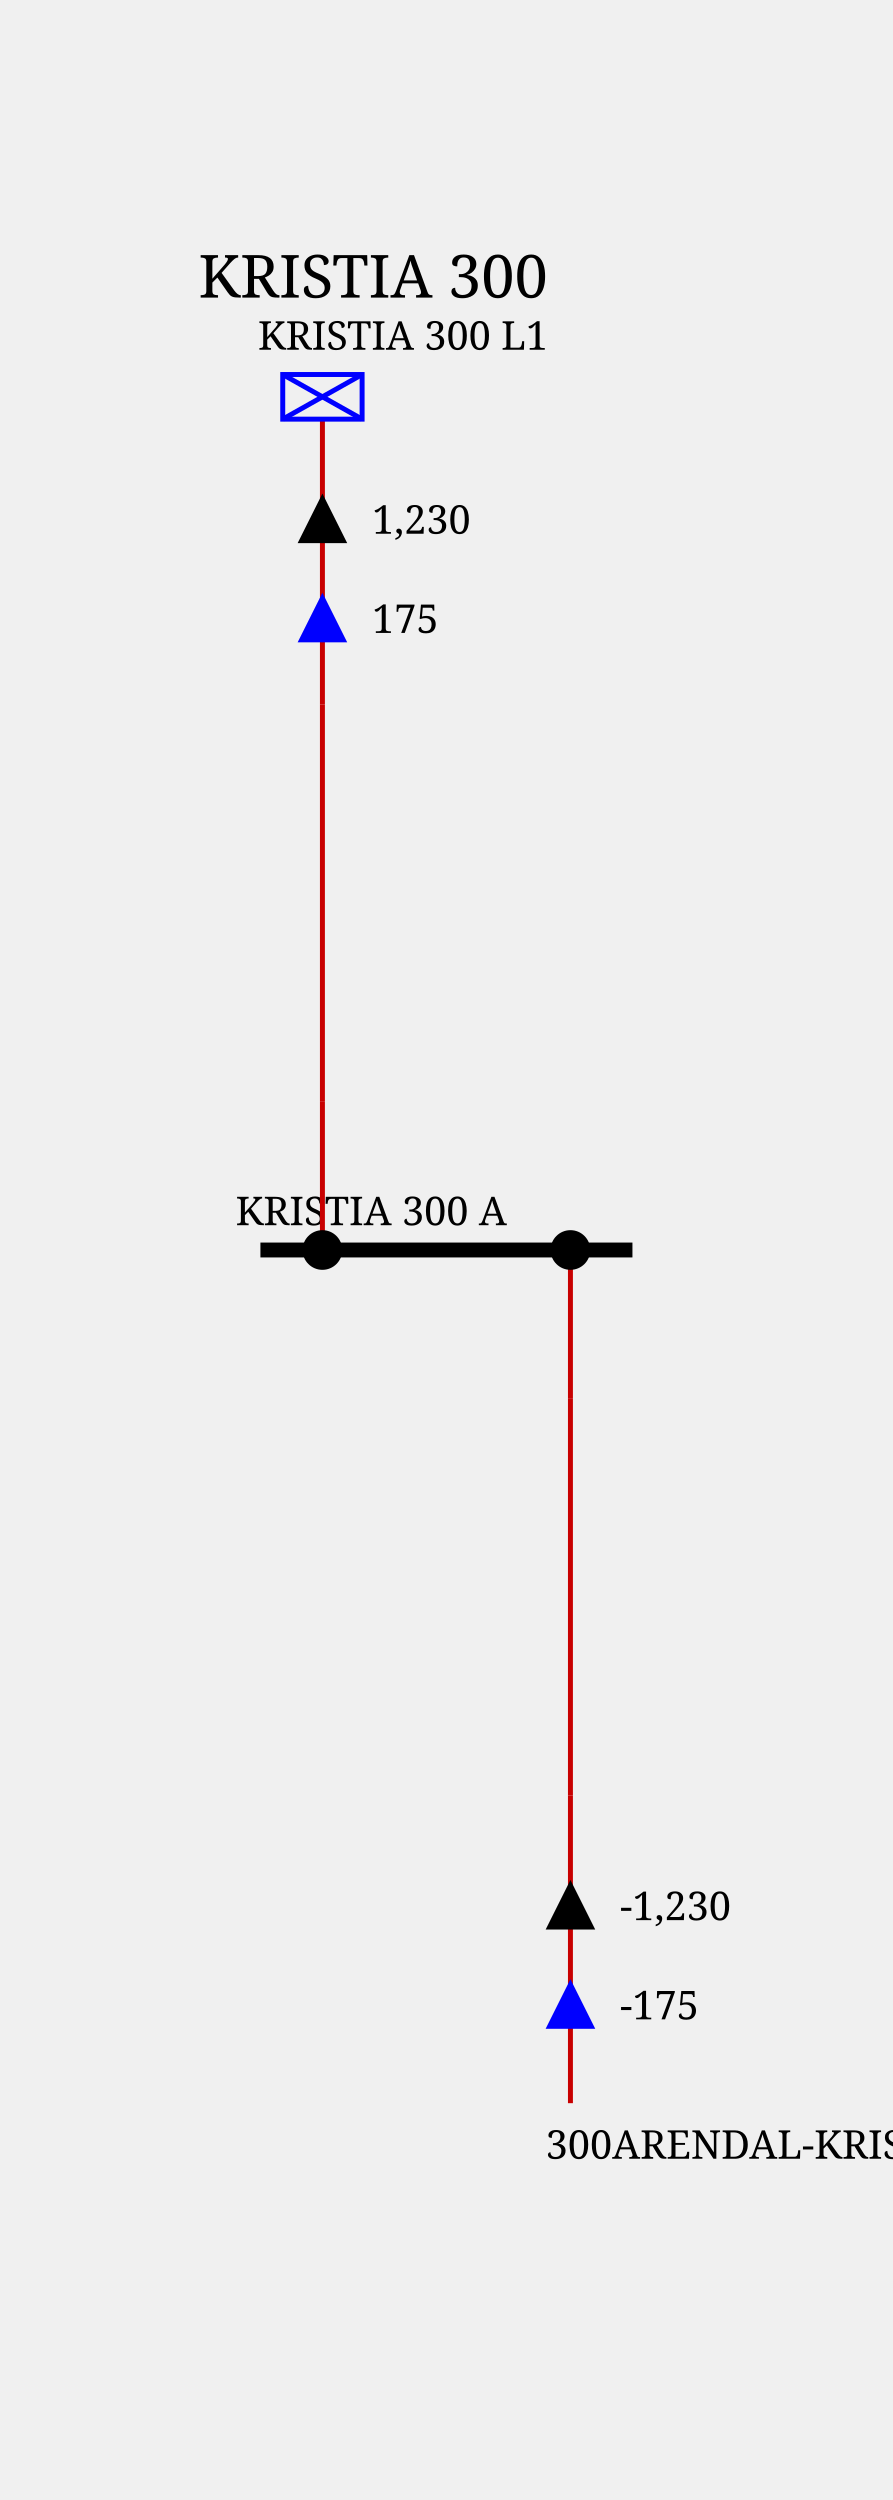
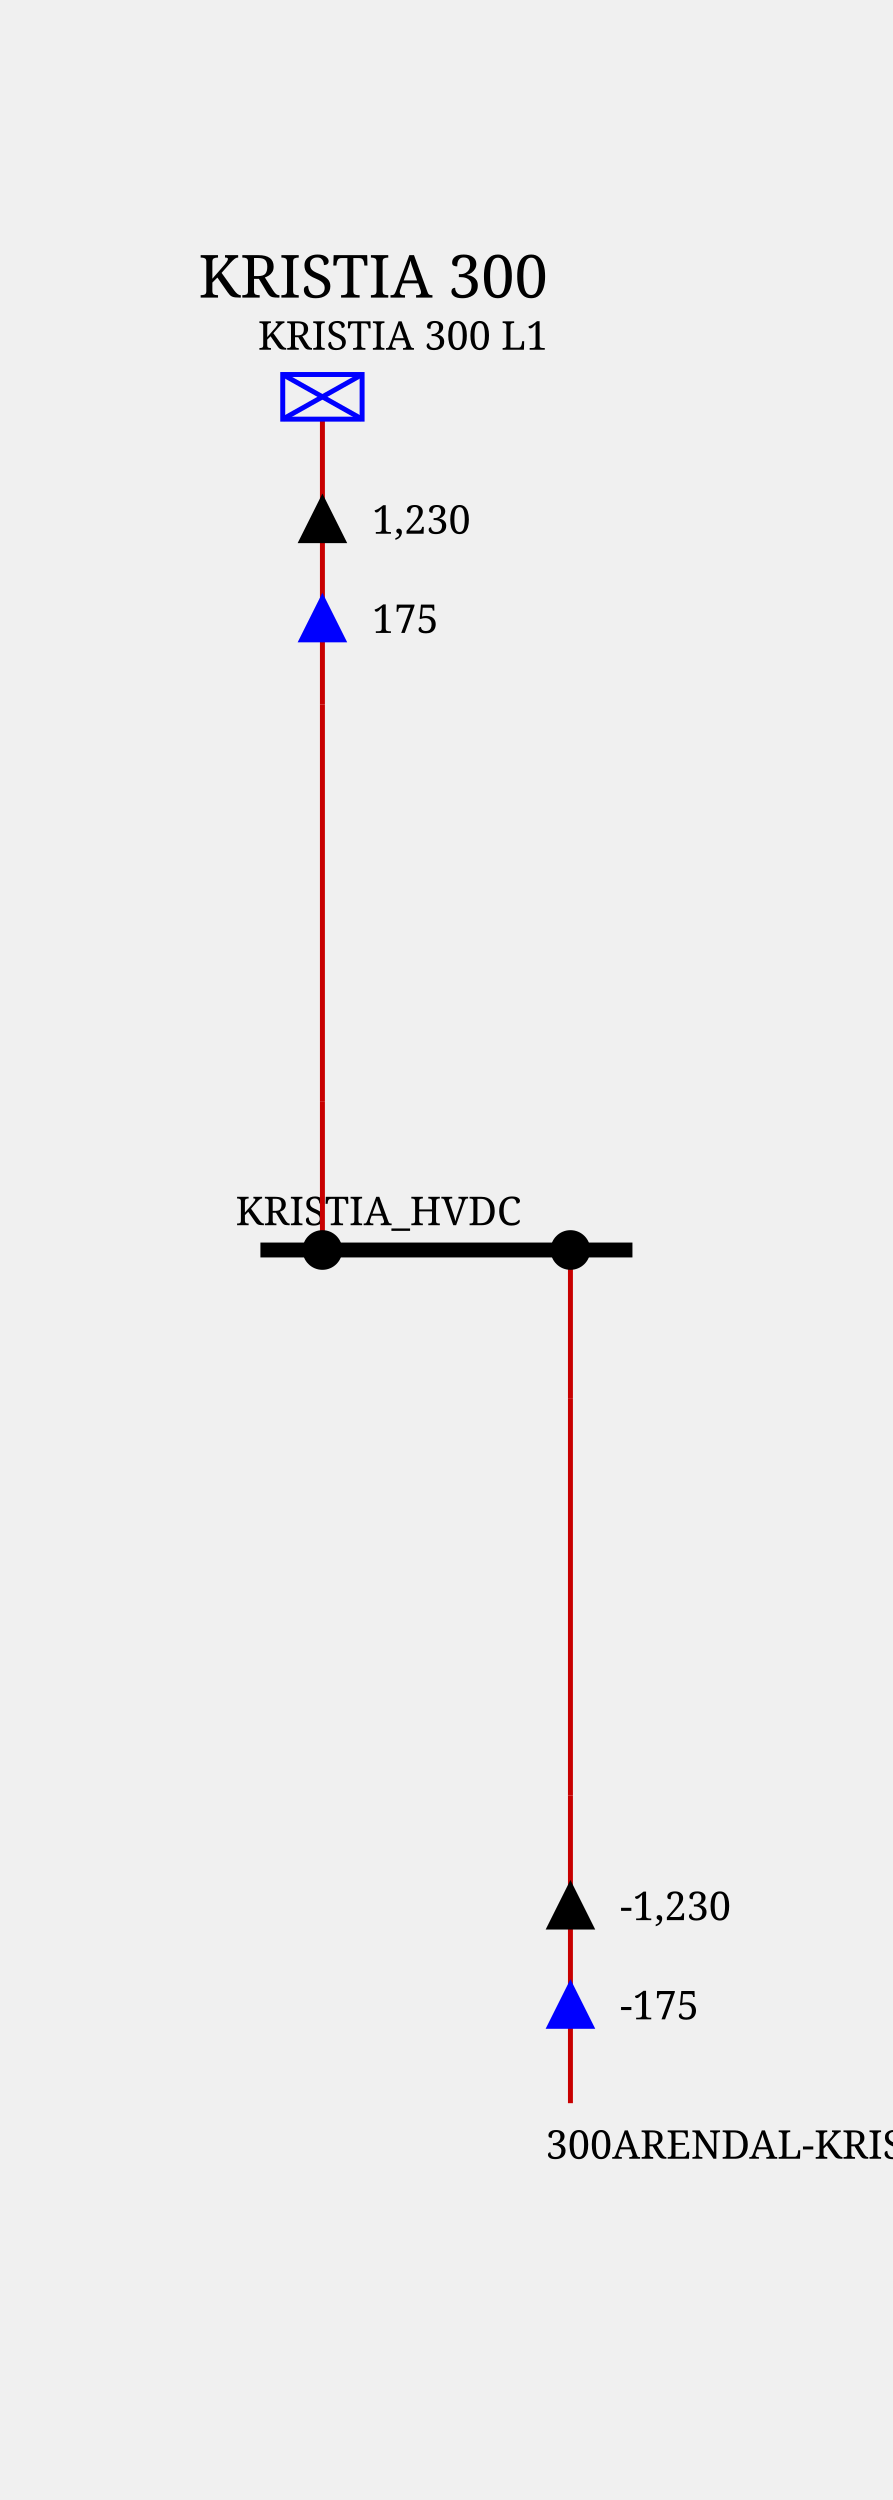
<svg xmlns="http://www.w3.org/2000/svg" height="504.0" viewBox="0 0 180.0 504.0" width="180.0">
  <style>
/* ----------------------------------------------------------------------- */
/* File: tautologies.css ------------------------------------------------- */
.sld-out .sld-arrow-in {visibility: hidden}
.sld-in .sld-arrow-out {visibility: hidden}
.sld-closed .sld-sw-open {visibility: hidden}
.sld-open .sld-sw-closed {visibility: hidden}
.sld-hidden-node {visibility: hidden}
.sld-top-feeder .sld-label {dominant-baseline: auto}
.sld-bottom-feeder .sld-label {dominant-baseline: hanging}
.sld-active-power .sld-label {dominant-baseline: mathematical}
.sld-reactive-power .sld-label {dominant-baseline: mathematical}
.sld-current .sld-label {dominant-baseline: mathematical}
/* ----------------------------------------------------------------------- */
/* File: topologicalBaseVoltages.css ------------------------------------- */
.sld-disconnected {--sld-vl-color: #808080}
.sld-vl300to500-0 {--sld-vl-color: #FF0000}
.sld-vl300to500-1 {--sld-vl-color: #7F6C00}
.sld-vl300to500-2 {--sld-vl-color: #F6B2FF}
.sld-vl300to500-3 {--sld-vl-color: #996700}
.sld-vl300to500-4 {--sld-vl-color: #FF85EB}
.sld-vl300to500-5 {--sld-vl-color: #B25B00}
.sld-vl300to500-6 {--sld-vl-color: #FF59B5}
.sld-vl300to500-7 {--sld-vl-color: #CC4400}
.sld-vl300to500-8 {--sld-vl-color: #FF2C67}
.sld-vl300to500-9 {--sld-vl-color: #E52600}
.sld-vl180to300-0 {--sld-vl-color: #218B21}
.sld-vl180to300-1 {--sld-vl-color: #0D4940}
.sld-vl180to300-2 {--sld-vl-color: #DFDAB9}
.sld-vl180to300-3 {--sld-vl-color: #105640}
.sld-vl180to300-4 {--sld-vl-color: #C2CB92}
.sld-vl180to300-5 {--sld-vl-color: #14643C}
.sld-vl180to300-6 {--sld-vl-color: #95B66B}
.sld-vl180to300-7 {--sld-vl-color: #187036}
.sld-vl180to300-8 {--sld-vl-color: #5FA046}
.sld-vl180to300-9 {--sld-vl-color: #1C7E2D}
.sld-vl120to180-0 {--sld-vl-color: #00AFAE}
.sld-vl120to180-1 {--sld-vl-color: #000D58}
.sld-vl120to180-2 {--sld-vl-color: #B8E7B2}
.sld-vl120to180-3 {--sld-vl-color: #002169}
.sld-vl120to180-4 {--sld-vl-color: #85D993}
.sld-vl120to180-5 {--sld-vl-color: #003C7B}
.sld-vl120to180-6 {--sld-vl-color: #59CB8B}
.sld-vl120to180-7 {--sld-vl-color: #005C8C}
.sld-vl120to180-8 {--sld-vl-color: #2CBD94}
.sld-vl120to180-9 {--sld-vl-color: #00839E}
.sld-vl70to120-0 {--sld-vl-color: #CC5500}
.sld-vl70to120-1 {--sld-vl-color: #4A6600}
.sld-vl70to120-2 {--sld-vl-color: #EFB2DD}
.sld-vl70to120-3 {--sld-vl-color: #6E7A00}
.sld-vl70to120-4 {--sld-vl-color: #E685AE}
.sld-vl70to120-5 {--sld-vl-color: #8E8400}
.sld-vl70to120-6 {--sld-vl-color: #DD596B}
.sld-vl70to120-7 {--sld-vl-color: #A37B00}
.sld-vl70to120-8 {--sld-vl-color: #D4432C}
.sld-vl70to120-9 {--sld-vl-color: #B76B00}
.sld-vl50to70-0 {--sld-vl-color: #A020EF}
.sld-vl50to70-1 {--sld-vl-color: #7F0848}
.sld-vl50to70-2 {--sld-vl-color: #B7DBFE}
.sld-vl50to70-3 {--sld-vl-color: #960C6D}
.sld-vl50to70-4 {--sld-vl-color: #8DA6FE}
.sld-vl50to70-5 {--sld-vl-color: #AD109A}
.sld-vl50to70-6 {--sld-vl-color: #6F66FB}
.sld-vl50to70-7 {--sld-vl-color: #BC14C4}
.sld-vl50to70-8 {--sld-vl-color: #7F42F6}
.sld-vl50to70-9 {--sld-vl-color: #B11AD9}
.sld-vl30to50-0 {--sld-vl-color: #FF8290}
.sld-vl30to50-1 {--sld-vl-color: #7F6F41}
.sld-vl30to50-2 {--sld-vl-color: #F6D9FF}
.sld-vl30to50-3 {--sld-vl-color: #99784E}
.sld-vl30to50-4 {--sld-vl-color: #FFC3FB}
.sld-vl30to50-5 {--sld-vl-color: #B27D5B}
.sld-vl30to50-6 {--sld-vl-color: #FFADE3}
.sld-vl30to50-7 {--sld-vl-color: #CC7E68}
.sld-vl30to50-8 {--sld-vl-color: #FF97BF}
.sld-vl30to50-9 {--sld-vl-color: #E57B75}
.sld-vl0to30-0 {--sld-vl-color: #AAAE27}
.sld-vl0to30-1 {--sld-vl-color: #195B0F}
.sld-vl0to30-2 {--sld-vl-color: #EABABE}
.sld-vl0to30-3 {--sld-vl-color: #2D6C13}
.sld-vl0to30-4 {--sld-vl-color: #DDA193}
.sld-vl0to30-5 {--sld-vl-color: #477D17}
.sld-vl0to30-6 {--sld-vl-color: #CE9A6E}
.sld-vl0to30-7 {--sld-vl-color: #648D1C}
.sld-vl0to30-8 {--sld-vl-color: #BEA04A}
.sld-vl0to30-9 {--sld-vl-color: #869D22}
/* ----------------------------------------------------------------------- */
/* File : highlightLineStates.css ---------------------------------------- */
.sld-wire.sld-feeder-disconnected {stroke: black}
.sld-wire.sld-feeder-connected-disconnected {stroke-dasharray: 3,3}
.sld-wire.sld-feeder-disconnected-connected {stroke: black; stroke-dasharray: 3,3}
.sld-busbar-section.sld-bus-disconnected {stroke-dasharray: 3,3}/* ----------------------------------------------------------------------- */
/* File : components.css ------------------------------------------------- */
/* Stroke black */
.sld-disconnector {stroke-width: 3; stroke: black; fill: none}
/* Stroke blue */
.sld-breaker {stroke-width: 2; stroke: blue; fill:white}
.sld-load-break-switch {stroke: blue; fill: white}
/* Stroke --sld-vl-color with fallback black */
.sld-bus-connection {fill: var(--sld-vl-color, black)}
.sld-cell-shape-flat .sld-bus-connection {visibility: hidden}
.sld-busbar-section {stroke: var(--sld-vl-color, black); stroke-width: 3; fill: none}
/* Stroke --sld-vl-color with fallback red */
.sld-wire {stroke: var(--sld-vl-color, #c80000); fill: none}
.sld-wire.sld-dangling-line {stroke-width: 2px}
.sld-wire.sld-tie-line {stroke-width: 2px}
/* Stroke --sld-vl-color with fallback blue */
.sld-load {stroke: var(--sld-vl-color, blue); fill: none}
.sld-battery {stroke: var(--sld-vl-color, blue); fill: none}
.sld-generator {stroke: var(--sld-vl-color, blue); fill: none}
.sld-two-wt {stroke: var(--sld-vl-color, blue); fill: none}
.sld-three-wt {stroke: var(--sld-vl-color, blue); fill: none}
.sld-winding {stroke: var(--sld-vl-color, blue); fill: none}
.sld-capacitor {stroke: var(--sld-vl-color, blue); fill: none}
.sld-inductor {stroke: var(--sld-vl-color, blue); fill: none}
.sld-pst {stroke: var(--sld-vl-color, blue); fill: none}
.sld-pst-arrow {stroke: black; fill: none}
.sld-svc {stroke: var(--sld-vl-color, blue); fill: none}
.sld-vsc {stroke: var(--sld-vl-color, blue); font-size: 7.43px; fill: none}
.sld-lcc {stroke: var(--sld-vl-color, blue); font-size: 7.43px; fill: none}
.sld-ground {stroke: var(--sld-vl-color, blue); fill: none}
/* Stroke none &amp; fill: --sld-vl-color */
.sld-node-infos {stroke: none; fill: var(--sld-vl-color, black)}
/* Stroke none &amp; fill: black */
.sld-node {stroke: none; fill: black}
.sld-flash {stroke: none; fill: black}
.sld-lock {stroke: none; fill: black}
.sld-unknown {stroke: none; fill: black}
/* Fonts */
.sld-label {stroke: none; fill: black; font: 8px serif}
.sld-bus-legend-info {font: 10px serif}
.sld-graph-label {font: 12px serif}
/* Specific */
.sld-grid {stroke: #003700; stroke-dasharray: 1,10}
.sld-feeder-info.sld-active-power {fill:black}
.sld-feeder-info.sld-reactive-power {fill:blue}
.sld-feeder-info.sld-current {fill:purple}
.sld-frame {fill: var(--sld-background-color, transparent)}
/* Stroke maroon for fictitious switch */
.sld-breaker.sld-fictitious {stroke: maroon}
.sld-disconnector.sld-fictitious {stroke: maroon}
.sld-load-break-switch.sld-fictitious {stroke: maroon}
.sld-busbar-section.sld-fictitious {stroke: var(--sld-vl-color, #c80000); stroke-width: 1}
/* ground disconnector specific */
.sld-ground-disconnection-attach {stroke: var(--sld-vl-color, #c80000); fill: none}
.sld-open .sld-ground-disconnection-ground {stroke: black; fill: none}
.sld-closed .sld-ground-disconnection-ground {stroke: var(--sld-vl-color, #c80000); fill: none}
.sld-ground-disconnection .sld-sw-open {stroke: black; fill: none}
.sld-ground-disconnection .sld-sw-closed {stroke: black; fill: none}

</style>
  <rect class="sld-frame" height="100%" width="100%" />
  <g>
    <g id="LABEL_VL_f1769678-9aeb-11e5-91da-b8763fd99c5f">
      <text class="sld-graph-label" x="40.0" y="60.0">KRISTIA 300</text>
    </g>
-     <g class="sld-busbar-section sld-vl300to500-0" id="id2dd9019f_45_bdfb_45_11e5_45_94fa_45_c8f73332c8f4" transform="translate(52.5,252.0)" iri="urn:uuid:2dd9019f-bdfb-11e5-94fa-c8f73332c8f4">
+     <g class="sld-busbar-section sld-vl300to500-0" id="idf1769677_45_9aeb_45_11e5_45_91da_45_b8763fd99c5f" transform="translate(52.5,252.0)" iri="urn:uuid:f1769677-9aeb-11e5-91da-b8763fd99c5f">
      <line x1="0" x2="75.0" y1="0" y2="0" />
-       <text class="sld-label" id="2dd9019f-bdfb-11e5-94fa-c8f73332c8f4_NW_LABEL" x="-5.0" y="-5.0">KRISTIA 300 A</text>
+       <text class="sld-label" id="f1769677-9aeb-11e5-91da-b8763fd99c5f_NW_LABEL" x="-5.0" y="-5.0">KRISTIA_HVDC</text>
    </g>
    <g class="sld-extern-cell sld-cell-direction-top" id="idEXTERN_32_0">
-       <g class="sld-wire sld-vl300to500-0" id="_95_f1769678_45_9aeb_45_11e5_45_91da_45_b8763fd99c5f_95_INTERNAL_95_f1769678_45_9aeb_45_11e5_45_91da_45_b8763fd99c5f_95_BUSCO_95_2dd9019f_45_bdfb_45_11e5_45_94fa_45_c8f73332c8f4_95_f176975e_45_9aeb_45_11e5_45_91da_45_b8763fd99c5f_45_f176975e_45_9aeb_45_11e5_45_91da_45_b8763fd99c5f_95_BUSCO_95_2dd9019f_45_bdfb_45_11e5_45_94fa_45_c8f73332c8f4_95_f176975e_45_9aeb_45_11e5_45_91da_45_b8763fd99c5f">
-         <polyline points="65.0,222.0,65.0,252.0" />
-       </g>
-       <g class="sld-wire sld-vl300to500-0" id="_95_f1769678_45_9aeb_45_11e5_45_91da_45_b8763fd99c5f_95_INTERNAL_95_f1769678_45_9aeb_45_11e5_45_91da_45_b8763fd99c5f_95_BUSCO_95_2dd9019f_45_bdfb_45_11e5_45_94fa_45_c8f73332c8f4_95_f176975e_45_9aeb_45_11e5_45_91da_45_b8763fd99c5f_45_f176975e_45_9aeb_45_11e5_45_91da_45_b8763fd99c5f_95_INTERNAL_95_f1769678_45_9aeb_45_11e5_45_91da_45_b8763fd99c5f_95_f176975e_45_9aeb_45_11e5_45_91da_45_b8763fd99c5f">
+       <g class="sld-wire sld-vl300to500-0" id="_95_f1769678_45_9aeb_45_11e5_45_91da_45_b8763fd99c5f_95_BUSCO_95_f1769677_45_9aeb_45_11e5_45_91da_45_b8763fd99c5f_95_f176975e_45_9aeb_45_11e5_45_91da_45_b8763fd99c5f_95_INTERNAL_95_f1769678_45_9aeb_45_11e5_45_91da_45_b8763fd99c5f_95_BUSCO_95_f1769677_45_9aeb_45_11e5_45_91da_45_b8763fd99c5f_95_f176975e_45_9aeb_45_11e5_45_91da_45_b8763fd99c5f_45_f176975e_45_9aeb_45_11e5_45_91da_45_b8763fd99c5f">
+         <polyline points="65.0,252.0,65.0,222.0" />
+       </g>
+       <g class="sld-wire sld-vl300to500-0" id="_95_f1769678_45_9aeb_45_11e5_45_91da_45_b8763fd99c5f_95_INTERNAL_95_f1769678_45_9aeb_45_11e5_45_91da_45_b8763fd99c5f_95_BUSCO_95_f1769677_45_9aeb_45_11e5_45_91da_45_b8763fd99c5f_95_f176975e_45_9aeb_45_11e5_45_91da_45_b8763fd99c5f_45_f176975e_45_9aeb_45_11e5_45_91da_45_b8763fd99c5f_95_INTERNAL_95_f1769678_45_9aeb_45_11e5_45_91da_45_b8763fd99c5f_95_f176975e_45_9aeb_45_11e5_45_91da_45_b8763fd99c5f">
        <polyline points="65.0,222.0,65.0,142.0" />
      </g>
      <g class="sld-wire sld-vl300to500-0" id="_95_f1769678_45_9aeb_45_11e5_45_91da_45_b8763fd99c5f_95_INTERNAL_95_f1769678_45_9aeb_45_11e5_45_91da_45_b8763fd99c5f_95_f176975e_45_9aeb_45_11e5_45_91da_45_b8763fd99c5f_95_f176975e_45_9aeb_45_11e5_45_91da_45_b8763fd99c5f">
        <polyline points="65.0,142.0,65.0,84.5" />
      </g>
      <g class="sld-active-power sld-feeder-info sld-out" id="idf176975e_45_9aeb_45_11e5_45_91da_45_b8763fd99c5f_ARROW_ACTIVE" transform="translate(60.0,99.5)">
        <polygon class="sld-arrow-out" points="5,0 10,10 0,10" />
        <polygon class="sld-arrow-in" points="0,0 10,0 5,10" />
        <text class="sld-label" x="15.0" y="5.0">1,230</text>
      </g>
      <g class="sld-reactive-power sld-feeder-info sld-out" id="idf176975e_45_9aeb_45_11e5_45_91da_45_b8763fd99c5f_ARROW_REACTIVE" transform="translate(60.0,119.5)">
        <polygon class="sld-arrow-out" points="5,0 10,10 0,10" />
        <polygon class="sld-arrow-in" points="0,0 10,0 5,10" />
        <text class="sld-label" x="15.0" y="5.0">175</text>
      </g>
-       <g class="sld-bus-connection sld-fictitious sld-vl300to500-0" id="idBUSCO_95_2dd9019f_45_bdfb_45_11e5_45_94fa_45_c8f73332c8f4_95_f176975e_45_9aeb_45_11e5_45_91da_45_b8763fd99c5f" transform="translate(61.0,248.0)">
-         <circle cx="4" cy="4" r="4" />
-       </g>
-       <g class="sld-node sld-hidden-node sld-fictitious sld-vl300to500-0" id="idINTERNAL_95_f1769678_45_9aeb_45_11e5_45_91da_45_b8763fd99c5f_95_BUSCO_95_2dd9019f_45_bdfb_45_11e5_45_94fa_45_c8f73332c8f4_95_f176975e_45_9aeb_45_11e5_45_91da_45_b8763fd99c5f_45_f176975e_45_9aeb_45_11e5_45_91da_45_b8763fd99c5f" transform="translate(61.0,218.0)">
+       <g class="sld-bus-connection sld-fictitious sld-vl300to500-0" id="idBUSCO_95_f1769677_45_9aeb_45_11e5_45_91da_45_b8763fd99c5f_95_f176975e_45_9aeb_45_11e5_45_91da_45_b8763fd99c5f" transform="translate(61.0,248.0)">
+         <circle cx="4" cy="4" r="4" />
+       </g>
+       <g class="sld-node sld-hidden-node sld-fictitious sld-vl300to500-0" id="idINTERNAL_95_f1769678_45_9aeb_45_11e5_45_91da_45_b8763fd99c5f_95_BUSCO_95_f1769677_45_9aeb_45_11e5_45_91da_45_b8763fd99c5f_95_f176975e_45_9aeb_45_11e5_45_91da_45_b8763fd99c5f_45_f176975e_45_9aeb_45_11e5_45_91da_45_b8763fd99c5f" transform="translate(61.0,218.0)">
        <circle cx="4" cy="4" r="4" />
      </g>
      <g class="sld-node sld-hidden-node sld-fictitious sld-vl300to500-0" id="idINTERNAL_95_f1769678_45_9aeb_45_11e5_45_91da_45_b8763fd99c5f_95_f176975e_45_9aeb_45_11e5_45_91da_45_b8763fd99c5f" transform="translate(61.0,138.0)">
        <circle cx="4" cy="4" r="4" />
      </g>
      <g class="sld-load sld-top-feeder sld-vl300to500-0" id="idf176975e_45_9aeb_45_11e5_45_91da_45_b8763fd99c5f" transform="translate(57.0,75.5)" iri="urn:uuid:f176975e-9aeb-11e5-91da-b8763fd99c5f">
        <rect height="9" width="16" />
        <line x1="0" x2="16" y1="0" y2="9" />
        <line x1="16" x2="0" y1="0" y2="9" />
        <text class="sld-label" id="f176975e-9aeb-11e5-91da-b8763fd99c5f_N_LABEL" x="-5.0" y="-5.0">KRISTIA 300 L1</text>
      </g>
    </g>
    <g class="sld-extern-cell sld-cell-direction-bottom" id="idEXTERN_32_1">
-       <g class="sld-wire sld-vl300to500-0" id="_95_f1769678_45_9aeb_45_11e5_45_91da_45_b8763fd99c5f_95_INTERNAL_95_f1769678_45_9aeb_45_11e5_45_91da_45_b8763fd99c5f_95_BUSCO_95_2dd9019f_45_bdfb_45_11e5_45_94fa_45_c8f73332c8f4_95_f1769cf8_45_9aeb_45_11e5_45_91da_45_b8763fd99c5f_95_TWO_45_f1769cf8_45_9aeb_45_11e5_45_91da_45_b8763fd99c5f_95_TWO_95_BUSCO_95_2dd9019f_45_bdfb_45_11e5_45_94fa_45_c8f73332c8f4_95_f1769cf8_45_9aeb_45_11e5_45_91da_45_b8763fd99c5f_95_TWO">
-         <polyline points="115.0,282.0,115.0,252.0" />
-       </g>
-       <g class="sld-wire sld-vl300to500-0" id="_95_f1769678_45_9aeb_45_11e5_45_91da_45_b8763fd99c5f_95_INTERNAL_95_f1769678_45_9aeb_45_11e5_45_91da_45_b8763fd99c5f_95_BUSCO_95_2dd9019f_45_bdfb_45_11e5_45_94fa_45_c8f73332c8f4_95_f1769cf8_45_9aeb_45_11e5_45_91da_45_b8763fd99c5f_95_TWO_45_f1769cf8_45_9aeb_45_11e5_45_91da_45_b8763fd99c5f_95_TWO_95_INTERNAL_95_f1769678_45_9aeb_45_11e5_45_91da_45_b8763fd99c5f_95_f1769cf8_45_9aeb_45_11e5_45_91da_45_b8763fd99c5f_95_TWO">
+       <g class="sld-wire sld-vl300to500-0" id="_95_f1769678_45_9aeb_45_11e5_45_91da_45_b8763fd99c5f_95_BUSCO_95_f1769677_45_9aeb_45_11e5_45_91da_45_b8763fd99c5f_95_f1769cf8_45_9aeb_45_11e5_45_91da_45_b8763fd99c5f_95_TWO_95_INTERNAL_95_f1769678_45_9aeb_45_11e5_45_91da_45_b8763fd99c5f_95_BUSCO_95_f1769677_45_9aeb_45_11e5_45_91da_45_b8763fd99c5f_95_f1769cf8_45_9aeb_45_11e5_45_91da_45_b8763fd99c5f_95_TWO_45_f1769cf8_45_9aeb_45_11e5_45_91da_45_b8763fd99c5f_95_TWO">
+         <polyline points="115.0,252.0,115.0,282.0" />
+       </g>
+       <g class="sld-wire sld-vl300to500-0" id="_95_f1769678_45_9aeb_45_11e5_45_91da_45_b8763fd99c5f_95_INTERNAL_95_f1769678_45_9aeb_45_11e5_45_91da_45_b8763fd99c5f_95_BUSCO_95_f1769677_45_9aeb_45_11e5_45_91da_45_b8763fd99c5f_95_f1769cf8_45_9aeb_45_11e5_45_91da_45_b8763fd99c5f_95_TWO_45_f1769cf8_45_9aeb_45_11e5_45_91da_45_b8763fd99c5f_95_TWO_95_INTERNAL_95_f1769678_45_9aeb_45_11e5_45_91da_45_b8763fd99c5f_95_f1769cf8_45_9aeb_45_11e5_45_91da_45_b8763fd99c5f_95_TWO">
        <polyline points="115.0,282.0,115.0,362.0" />
      </g>
      <g class="sld-wire sld-vl300to500-0" id="_95_f1769678_45_9aeb_45_11e5_45_91da_45_b8763fd99c5f_95_INTERNAL_95_f1769678_45_9aeb_45_11e5_45_91da_45_b8763fd99c5f_95_f1769cf8_45_9aeb_45_11e5_45_91da_45_b8763fd99c5f_95_TWO_95_f1769cf8_45_9aeb_45_11e5_45_91da_45_b8763fd99c5f_95_TWO">
        <polyline points="115.0,362.0,115.0,424.0" />
      </g>
      <g class="sld-reactive-power sld-feeder-info sld-in" id="idf1769cf8_45_9aeb_45_11e5_45_91da_45_b8763fd99c5f_95_TWO_ARROW_REACTIVE" transform="translate(110.0,399.0)">
        <polygon class="sld-arrow-out" points="5,0 10,10 0,10" transform="rotate(180.0,5.0,5.0)" />
        <polygon class="sld-arrow-in" points="0,0 10,0 5,10" transform="rotate(180.0,5.0,5.0)" />
        <text class="sld-label" x="15.0" y="5.0">-175</text>
      </g>
      <g class="sld-active-power sld-feeder-info sld-in" id="idf1769cf8_45_9aeb_45_11e5_45_91da_45_b8763fd99c5f_95_TWO_ARROW_ACTIVE" transform="translate(110.0,379.0)">
        <polygon class="sld-arrow-out" points="5,0 10,10 0,10" transform="rotate(180.0,5.0,5.0)" />
        <polygon class="sld-arrow-in" points="0,0 10,0 5,10" transform="rotate(180.0,5.0,5.0)" />
        <text class="sld-label" x="15.0" y="5.0">-1,230</text>
      </g>
-       <g class="sld-bus-connection sld-fictitious sld-vl300to500-0" id="idBUSCO_95_2dd9019f_45_bdfb_45_11e5_45_94fa_45_c8f73332c8f4_95_f1769cf8_45_9aeb_45_11e5_45_91da_45_b8763fd99c5f_95_TWO" transform="translate(111.0,248.0)">
-         <circle cx="4" cy="4" r="4" />
-       </g>
-       <g class="sld-node sld-hidden-node sld-fictitious sld-vl300to500-0" id="idINTERNAL_95_f1769678_45_9aeb_45_11e5_45_91da_45_b8763fd99c5f_95_BUSCO_95_2dd9019f_45_bdfb_45_11e5_45_94fa_45_c8f73332c8f4_95_f1769cf8_45_9aeb_45_11e5_45_91da_45_b8763fd99c5f_95_TWO_45_f1769cf8_45_9aeb_45_11e5_45_91da_45_b8763fd99c5f_95_TWO" transform="translate(111.0,278.0)">
+       <g class="sld-bus-connection sld-fictitious sld-vl300to500-0" id="idBUSCO_95_f1769677_45_9aeb_45_11e5_45_91da_45_b8763fd99c5f_95_f1769cf8_45_9aeb_45_11e5_45_91da_45_b8763fd99c5f_95_TWO" transform="translate(111.0,248.0)">
+         <circle cx="4" cy="4" r="4" />
+       </g>
+       <g class="sld-node sld-hidden-node sld-fictitious sld-vl300to500-0" id="idINTERNAL_95_f1769678_45_9aeb_45_11e5_45_91da_45_b8763fd99c5f_95_BUSCO_95_f1769677_45_9aeb_45_11e5_45_91da_45_b8763fd99c5f_95_f1769cf8_45_9aeb_45_11e5_45_91da_45_b8763fd99c5f_95_TWO_45_f1769cf8_45_9aeb_45_11e5_45_91da_45_b8763fd99c5f_95_TWO" transform="translate(111.0,278.0)">
        <circle cx="4" cy="4" r="4" />
      </g>
      <g class="sld-node sld-hidden-node sld-fictitious sld-vl300to500-0" id="idINTERNAL_95_f1769678_45_9aeb_45_11e5_45_91da_45_b8763fd99c5f_95_f1769cf8_45_9aeb_45_11e5_45_91da_45_b8763fd99c5f_95_TWO" transform="translate(111.0,358.0)">
        <circle cx="4" cy="4" r="4" />
      </g>
      <g class="sld-bottom-feeder" id="idf1769cf8_45_9aeb_45_11e5_45_91da_45_b8763fd99c5f_95_TWO" transform="translate(115.0,424.0)" iri="urn:uuid:f1769cf8-9aeb-11e5-91da-b8763fd99c5f">
        <text class="sld-label" id="f1769cf8-9aeb-11e5-91da-b8763fd99c5f_TWO_S_LABEL" x="-5.0" y="5.0">300ARENDAL-KRISTA_HVDC</text>
      </g>
    </g>
  </g>
</svg>
